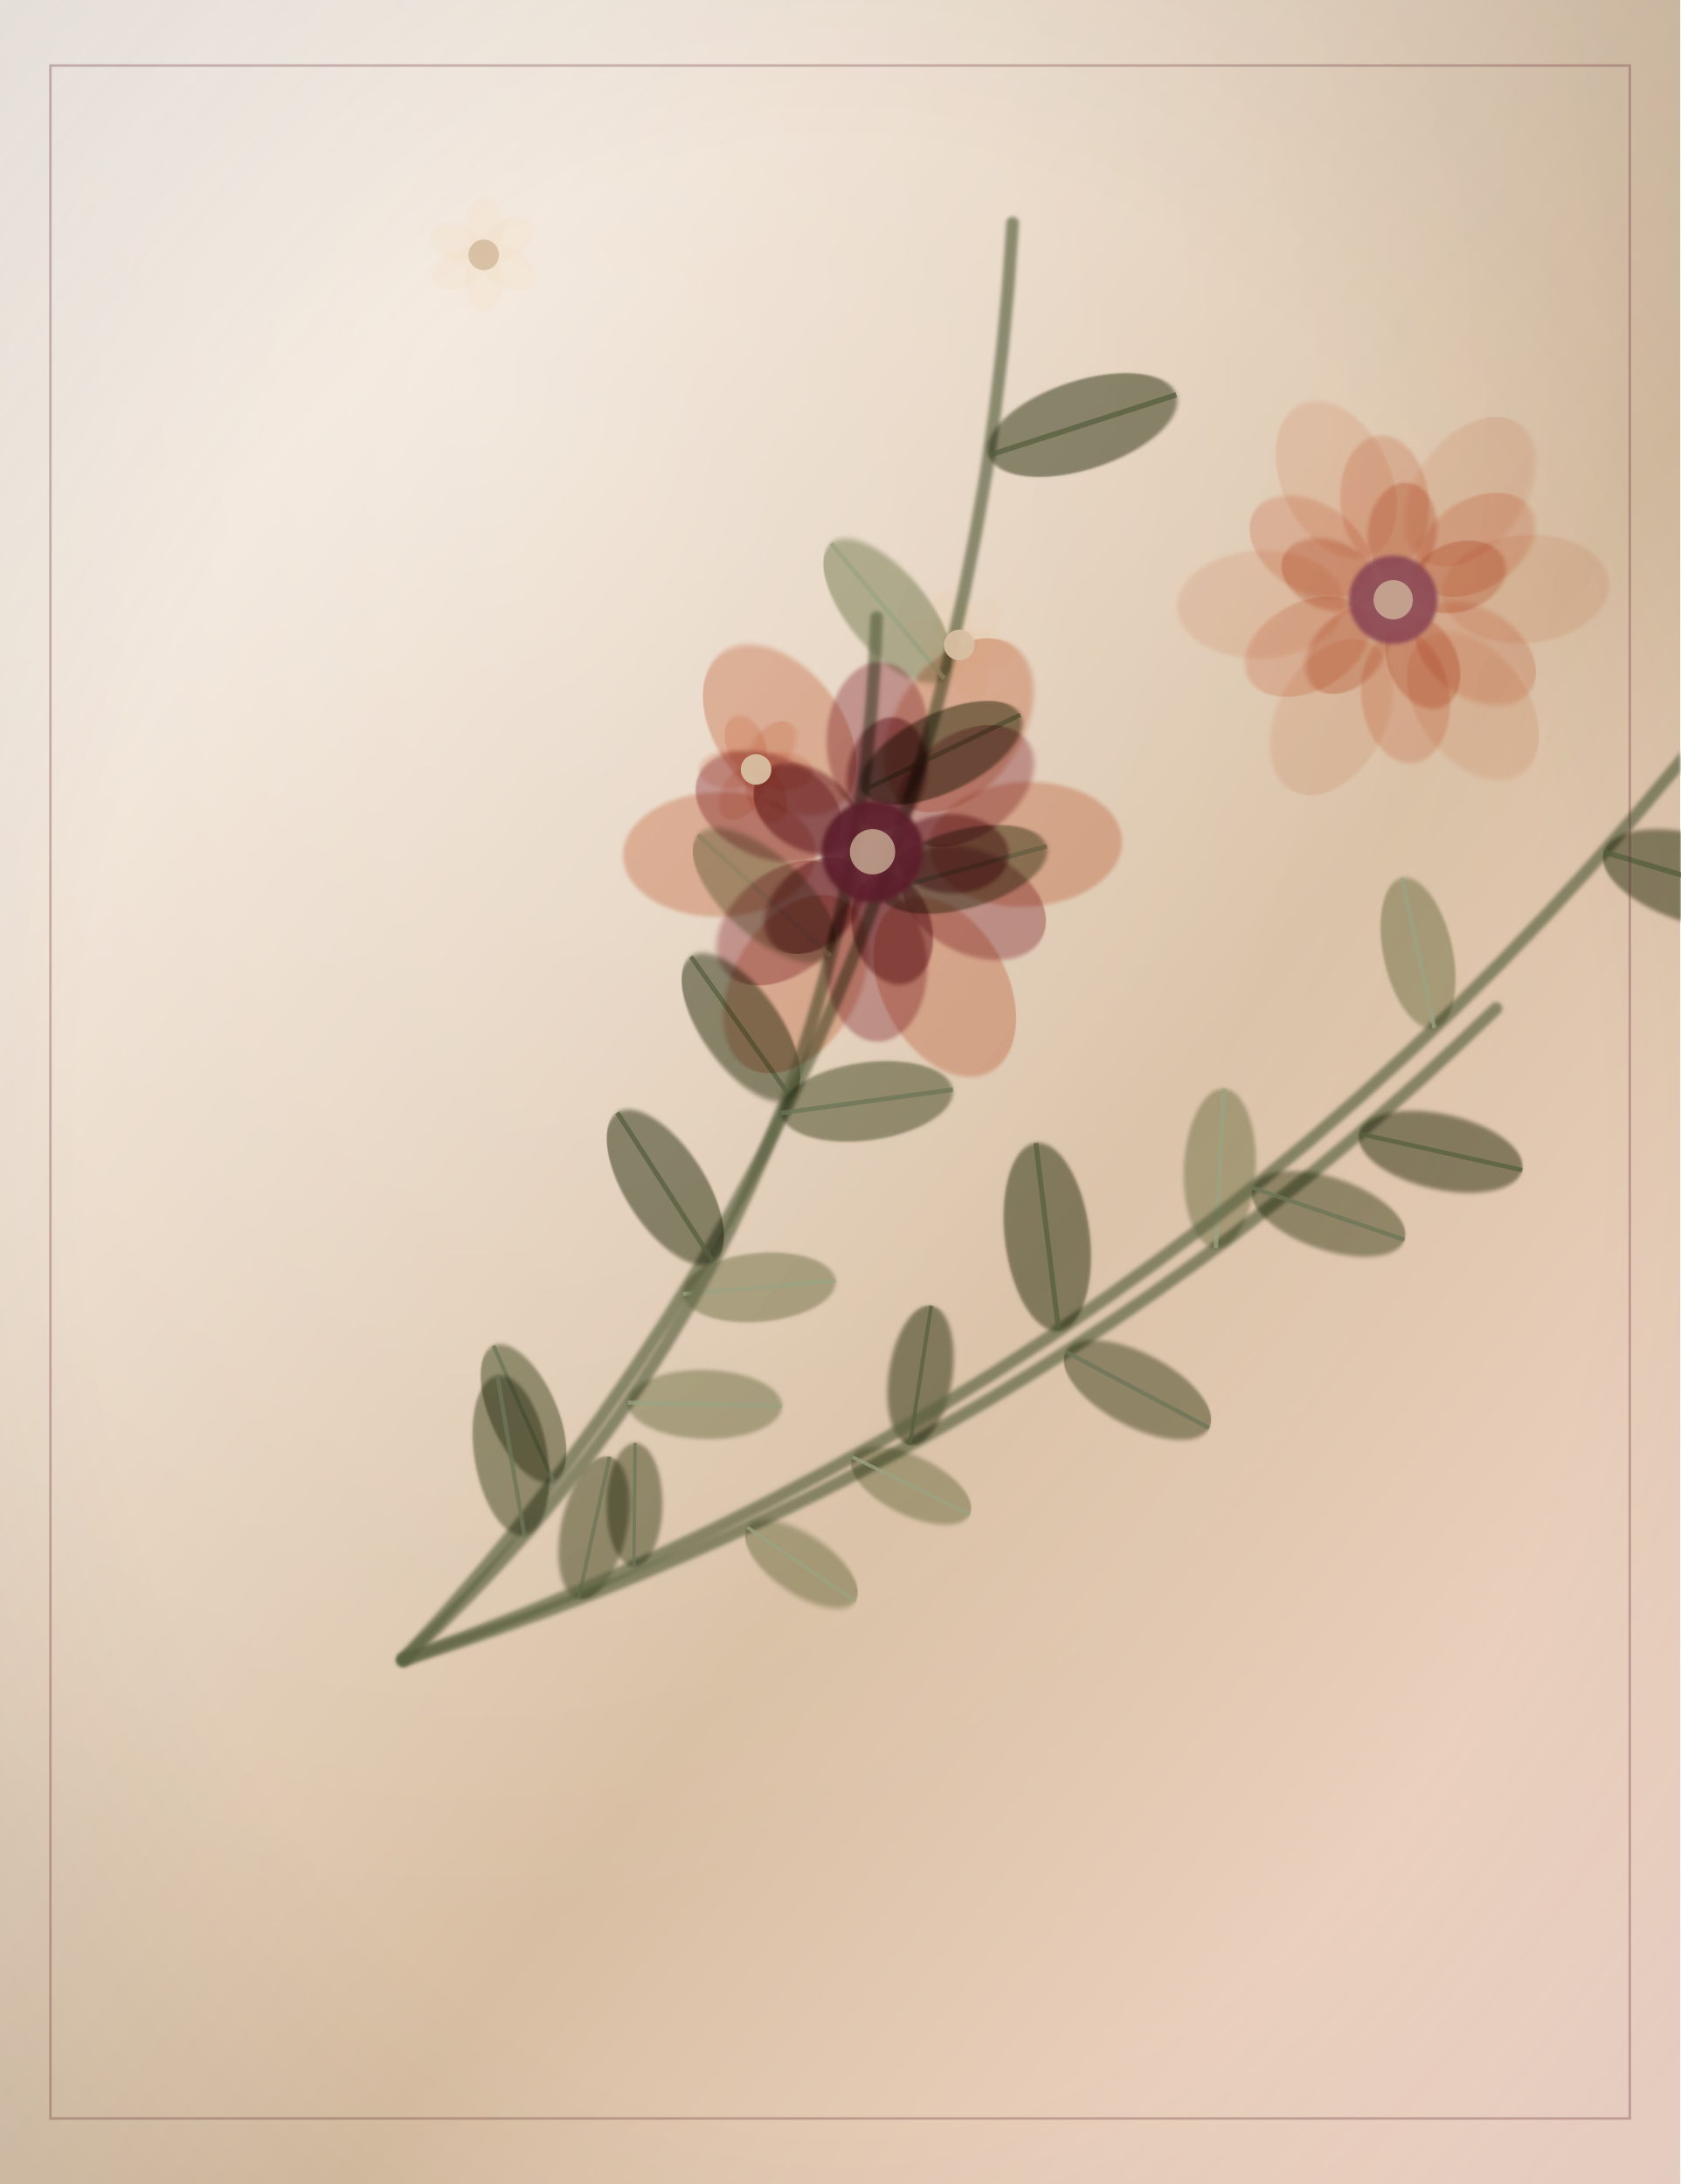
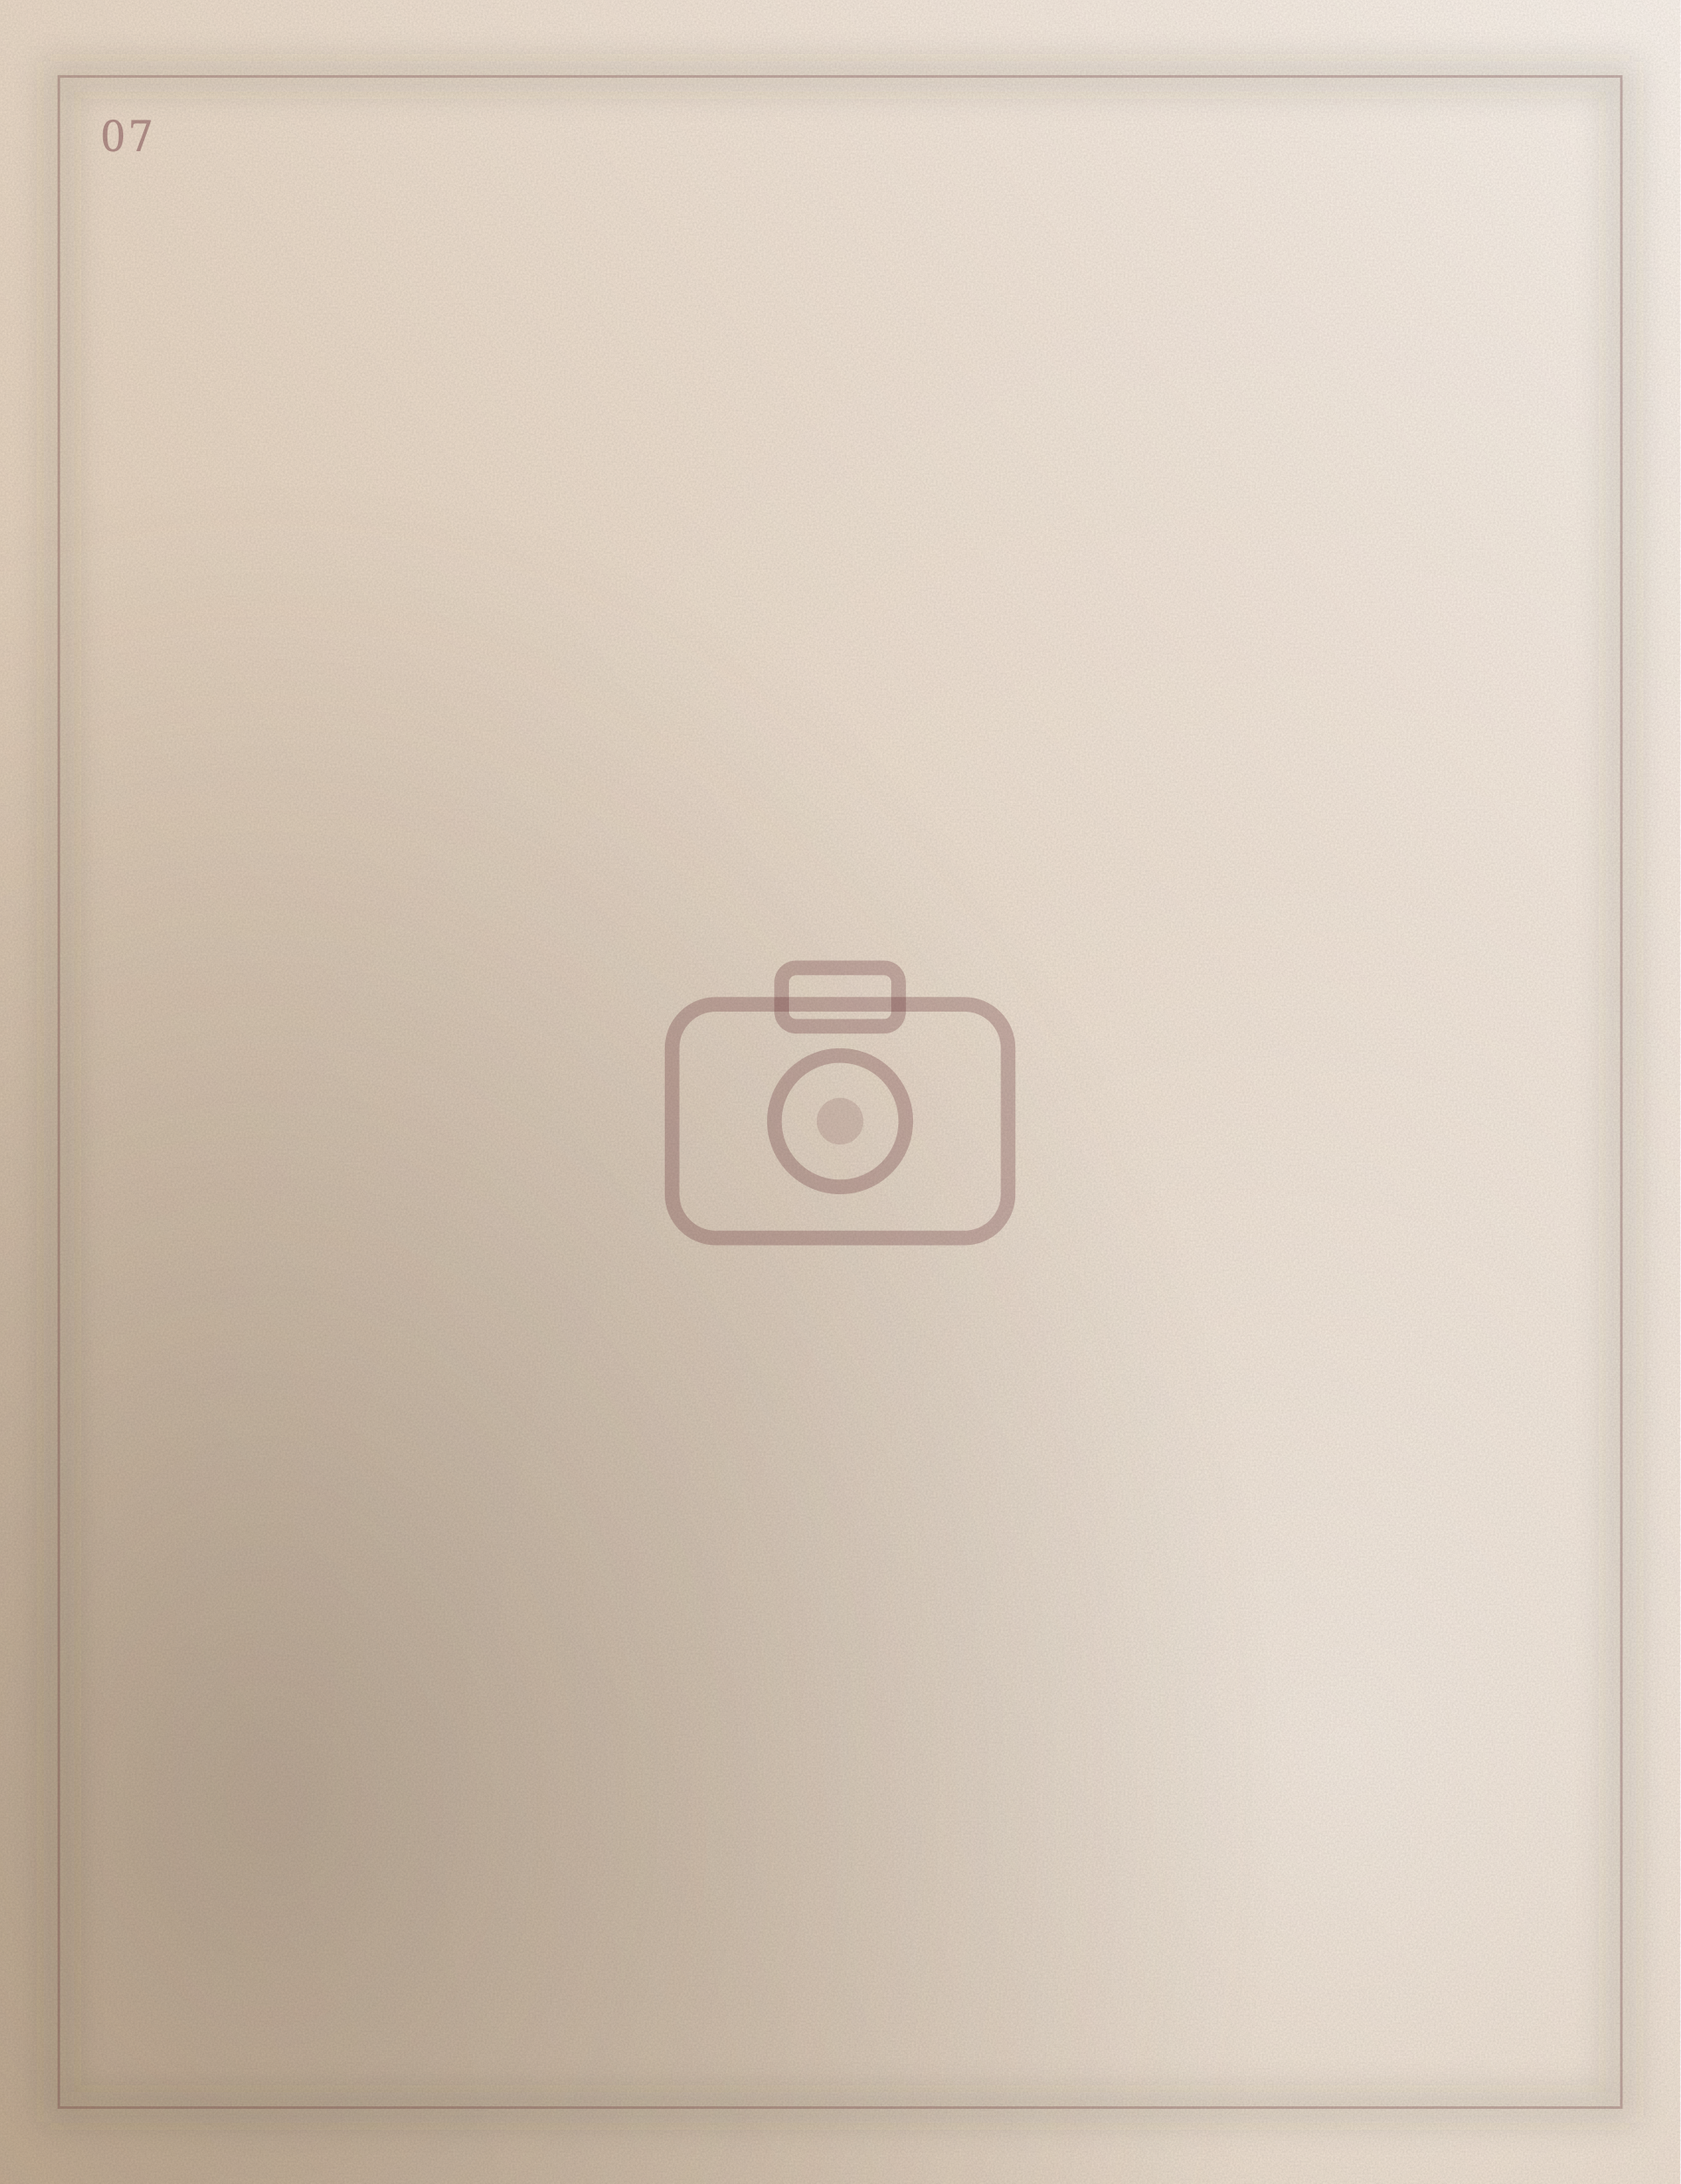
- <svg xmlns="http://www.w3.org/2000/svg" viewBox="0 0 1000 1300" width="1000" height="1300" role="img" aria-label="Botanical illustration">
+ <svg xmlns="http://www.w3.org/2000/svg" viewBox="0 0 1000 1300" width="1000" height="1300" role="img" aria-label="Photo placeholder">
  <defs>
    <filter id="soft" x="-60%" y="-60%" width="220%" height="220%">
      <feGaussianBlur stdDeviation="1.1" />
    </filter>
-     <linearGradient id="bg15" x1="0%" y1="0%" x2="100%" y2="100%">
+     <filter id="softer" x="-80%" y="-80%" width="260%" height="260%">
+       <feGaussianBlur stdDeviation="9" />
+     </filter>
+     <filter id="grain-tex" x="0%" y="0%" width="100%" height="100%">
+       <feTurbulence type="fractalNoise" baseFrequency="0.85" numOctaves="2" stitchTiles="stitch" result="noise" />
+       <feColorMatrix in="noise" type="matrix" values="0 0 0 0 0  0 0 0 0 0  0 0 0 0 0  0 0 0 0.10 0" />
+     </filter>
+     <linearGradient id="pwash15" x1="100%" y1="0%" x2="0%" y2="100%">
      <stop offset="0%" stop-color="#FBF3EC" />
-       <stop offset="60%" stop-color="#D8BFA3" />
-       <stop offset="100%" stop-color="#F8DDD0" />
+       <stop offset="100%" stop-color="#D8BFA3" />
    </linearGradient>
-     <radialGradient id="light15" cx="28%" cy="18%" r="70%">
-       <stop offset="0%" stop-color="#FFFFFF" stop-opacity="0.30" />
+     <radialGradient id="pl15" cx="80%" cy="80%" r="72%">
+       <stop offset="0%" stop-color="#FFFFFF" stop-opacity="0.42" />
+       <stop offset="55%" stop-color="#FFFFFF" stop-opacity="0.08" />
      <stop offset="100%" stop-color="#FFFFFF" stop-opacity="0" />
    </radialGradient>
-     <radialGradient id="vig15" cx="50%" cy="52%" r="75%">
-       <stop offset="60%" stop-color="#000000" stop-opacity="0" />
-       <stop offset="100%" stop-color="#000000" stop-opacity="0.10" />
+     <radialGradient id="ps15" cx="16%" cy="82%" r="60%">
+       <stop offset="0%" stop-color="#3F3936" stop-opacity="0.24" />
+       <stop offset="100%" stop-color="#3F3936" stop-opacity="0" />
    </radialGradient>
  </defs>
-   <rect width="1000" height="1300" fill="url(#bg15)" />
-   <rect width="1000" height="1300" fill="url(#light15)" />
-   <path d="M240.0,988.0 L268.5,978.9 L296.6,969.3 L324.5,959.2 L352.2,948.7 L379.5,937.7 L406.6,926.2 L433.4,914.3 L459.9,901.9 L486.2,889.1 L512.2,875.8 L537.9,862.1 L563.3,847.8 L588.5,833.2 L613.3,818.0 L637.9,802.4 L662.3,786.3 L686.3,769.8 L710.1,752.8 L733.6,735.4 L756.8,717.4 L779.8,699.1 L802.5,680.2 L824.9,660.9 L847.0,641.2 L868.8,620.9 L890.4,600.3" fill="none" stroke="#57603F" stroke-width="7.5" stroke-opacity="0.65" stroke-linecap="round" filter="url(#soft)" />
-   <ellipse cx="353.5" cy="909.4" rx="43.3" ry="19.5" transform="rotate(-77.7 353.5 909.4)" fill="#6D7659" fill-opacity="0.62" style="mix-blend-mode:multiply" filter="url(#soft)" />
-   <line x1="344.3" y1="951.7" x2="362.8" y2="867.1" stroke="#6D7659" stroke-opacity="0.77" stroke-width="2.3" />
-   <ellipse cx="477.0" cy="931.1" rx="38.9" ry="17.5" transform="rotate(34.4 477.0 931.1)" fill="#9AA483" fill-opacity="0.62" style="mix-blend-mode:multiply" filter="url(#soft)" />
-   <line x1="444.8" y1="909.1" x2="509.1" y2="953.1" stroke="#9AA483" stroke-opacity="0.77" stroke-width="2.1" />
-   <ellipse cx="547.9" cy="818.6" rx="41.9" ry="18.9" transform="rotate(-81.3 547.9 818.6)" fill="#57603F" fill-opacity="0.62" style="mix-blend-mode:multiply" filter="url(#soft)" />
-   <line x1="541.5" y1="860.1" x2="554.2" y2="777.2" stroke="#57603F" stroke-opacity="0.77" stroke-width="2.3" />
-   <ellipse cx="677.0" cy="827.4" rx="48.3" ry="21.7" transform="rotate(28.0 677.0 827.4)" fill="#6D7659" fill-opacity="0.62" style="mix-blend-mode:multiply" filter="url(#soft)" />
-   <line x1="634.5" y1="804.7" x2="719.6" y2="850.0" stroke="#6D7659" stroke-opacity="0.77" stroke-width="2.6" />
-   <ellipse cx="726.0" cy="695.5" rx="47.5" ry="21.4" transform="rotate(-87.1 726.0 695.5)" fill="#9AA483" fill-opacity="0.62" style="mix-blend-mode:multiply" filter="url(#soft)" />
-   <line x1="723.6" y1="742.9" x2="728.4" y2="648.0" stroke="#9AA483" stroke-opacity="0.77" stroke-width="2.6" />
-   <ellipse cx="857.4" cy="685.6" rx="49.7" ry="22.4" transform="rotate(12.6 857.4 685.6)" fill="#57603F" fill-opacity="0.62" style="mix-blend-mode:multiply" filter="url(#soft)" />
-   <line x1="808.9" y1="674.8" x2="906.0" y2="696.5" stroke="#57603F" stroke-opacity="0.77" stroke-width="2.7" />
-   <path d="M240.0,988.0 L277.7,974.1 L314.9,959.4 L351.5,944.0 L387.6,927.9 L423.2,911.1 L458.2,893.6 L492.7,875.3 L526.7,856.4 L560.2,836.7 L593.1,816.3 L625.5,795.2 L657.4,773.3 L688.7,750.8 L719.6,727.5 L749.8,703.5 L779.6,678.8 L808.8,653.4 L837.5,627.3 L865.7,600.4 L893.4,572.8 L920.5,544.5 L947.1,515.5 L973.1,485.8 L998.6,455.4 L1023.6,424.2 L1048.1,392.3" fill="none" stroke="#57603F" stroke-width="7.5" stroke-opacity="0.65" stroke-linecap="round" filter="url(#soft)" />
-   <ellipse cx="377.7" cy="895.7" rx="36.8" ry="16.6" transform="rotate(-89.4 377.7 895.7)" fill="#6D7659" fill-opacity="0.62" style="mix-blend-mode:multiply" filter="url(#soft)" />
-   <line x1="377.3" y1="932.6" x2="378.0" y2="858.9" stroke="#6D7659" stroke-opacity="0.77" stroke-width="2.0" />
-   <ellipse cx="542.3" cy="884.4" rx="38.9" ry="17.5" transform="rotate(26.0 542.3 884.4)" fill="#9AA483" fill-opacity="0.62" style="mix-blend-mode:multiply" filter="url(#soft)" />
-   <line x1="507.4" y1="867.3" x2="577.3" y2="901.4" stroke="#9AA483" stroke-opacity="0.77" stroke-width="2.1" />
-   <ellipse cx="623.3" cy="736.2" rx="56.3" ry="25.3" transform="rotate(-97.0 623.3 736.2)" fill="#57603F" fill-opacity="0.62" style="mix-blend-mode:multiply" filter="url(#soft)" />
-   <line x1="630.1" y1="792.1" x2="616.5" y2="680.4" stroke="#57603F" stroke-opacity="0.77" stroke-width="3.0" />
-   <ellipse cx="790.7" cy="722.5" rx="47.8" ry="21.5" transform="rotate(18.9 790.7 722.5)" fill="#6D7659" fill-opacity="0.62" style="mix-blend-mode:multiply" filter="url(#soft)" />
-   <line x1="745.5" y1="707.0" x2="835.9" y2="738.0" stroke="#6D7659" stroke-opacity="0.77" stroke-width="2.6" />
-   <ellipse cx="844.0" cy="567.3" rx="45.7" ry="20.6" transform="rotate(-102.2 844.0 567.3)" fill="#9AA483" fill-opacity="0.62" style="mix-blend-mode:multiply" filter="url(#soft)" />
-   <line x1="853.7" y1="612.0" x2="834.4" y2="522.6" stroke="#9AA483" stroke-opacity="0.77" stroke-width="2.5" />
-   <ellipse cx="1010.5" cy="523.8" rx="58.4" ry="26.3" transform="rotate(16.6 1010.5 523.8)" fill="#57603F" fill-opacity="0.62" style="mix-blend-mode:multiply" filter="url(#soft)" />
-   <line x1="954.6" y1="507.1" x2="1066.5" y2="540.4" stroke="#57603F" stroke-opacity="0.77" stroke-width="3.2" />
-   <path d="M240.0,988.0 L265.3,959.9 L289.8,931.5 L313.3,902.7 L335.9,873.4 L357.6,843.8 L378.3,813.8 L398.2,783.5 L417.2,752.7 L435.2,721.5 L452.4,690.0 L468.6,658.1 L483.9,625.8 L498.3,593.1 L511.8,560.0 L524.4,526.5 L536.0,492.7 L546.8,458.4 L556.7,423.8 L565.6,388.8 L573.6,353.4 L580.7,317.6 L587.0,281.4 L592.2,244.8 L596.6,207.9 L600.1,170.6 L602.7,132.8" fill="none" stroke="#57603F" stroke-width="7.5" stroke-opacity="0.65" stroke-linecap="round" filter="url(#soft)" />
-   <ellipse cx="311.6" cy="841.4" rx="44.2" ry="19.9" transform="rotate(-113.9 311.6 841.4)" fill="#6D7659" fill-opacity="0.62" style="mix-blend-mode:multiply" filter="url(#soft)" />
-   <line x1="329.5" y1="881.8" x2="293.7" y2="801.0" stroke="#6D7659" stroke-opacity="0.77" stroke-width="2.4" />
-   <ellipse cx="451.9" cy="766.3" rx="45.6" ry="20.5" transform="rotate(-5.0 451.9 766.3)" fill="#9AA483" fill-opacity="0.62" style="mix-blend-mode:multiply" filter="url(#soft)" />
-   <line x1="406.4" y1="770.3" x2="497.3" y2="762.3" stroke="#9AA483" stroke-opacity="0.77" stroke-width="2.5" />
-   <ellipse cx="441.0" cy="611.5" rx="51.5" ry="23.2" transform="rotate(-125.4 441.0 611.5)" fill="#57603F" fill-opacity="0.62" style="mix-blend-mode:multiply" filter="url(#soft)" />
-   <line x1="470.8" y1="653.5" x2="411.2" y2="569.4" stroke="#57603F" stroke-opacity="0.77" stroke-width="2.8" />
-   <ellipse cx="572.8" cy="517.5" rx="52.0" ry="23.4" transform="rotate(-15.4 572.8 517.5)" fill="#6D7659" fill-opacity="0.62" style="mix-blend-mode:multiply" filter="url(#soft)" />
-   <line x1="522.6" y1="531.3" x2="623.0" y2="503.7" stroke="#6D7659" stroke-opacity="0.77" stroke-width="2.8" />
-   <ellipse cx="528.2" cy="363.6" rx="52.4" ry="23.6" transform="rotate(-129.9 528.2 363.6)" fill="#9AA483" fill-opacity="0.62" style="mix-blend-mode:multiply" filter="url(#soft)" />
-   <line x1="561.9" y1="403.8" x2="494.6" y2="323.4" stroke="#9AA483" stroke-opacity="0.77" stroke-width="2.8" />
-   <ellipse cx="644.3" cy="253.0" rx="58.6" ry="26.4" transform="rotate(-17.9 644.3 253.0)" fill="#57603F" fill-opacity="0.62" style="mix-blend-mode:multiply" filter="url(#soft)" />
-   <line x1="588.6" y1="271.0" x2="700.1" y2="235.0" stroke="#57603F" stroke-opacity="0.77" stroke-width="3.2" />
-   <path d="M240.0,988.0 L260.5,968.5 L280.2,948.7 L299.1,928.5 L317.3,908.0 L334.6,887.1 L351.3,865.8 L367.1,844.3 L382.2,822.3 L396.5,800.0 L410.0,777.4 L422.8,754.4 L434.8,731.1 L446.0,707.4 L456.4,683.4 L466.1,659.0 L475.0,634.2 L483.1,609.2 L490.5,583.7 L497.1,557.9 L502.9,531.8 L508.0,505.3 L512.3,478.5 L515.8,451.3 L518.5,423.8 L520.5,395.9 L521.7,367.6" fill="none" stroke="#57603F" stroke-width="7.5" stroke-opacity="0.65" stroke-linecap="round" filter="url(#soft)" />
-   <ellipse cx="304.1" cy="866.3" rx="48.2" ry="21.7" transform="rotate(-99.6 304.1 866.3)" fill="#6D7659" fill-opacity="0.62" style="mix-blend-mode:multiply" filter="url(#soft)" />
-   <line x1="312.1" y1="913.9" x2="296.0" y2="818.8" stroke="#6D7659" stroke-opacity="0.77" stroke-width="2.6" />
-   <ellipse cx="419.5" cy="836.0" rx="45.9" ry="20.6" transform="rotate(1.3 419.5 836.0)" fill="#9AA483" fill-opacity="0.62" style="mix-blend-mode:multiply" filter="url(#soft)" />
-   <line x1="373.7" y1="834.9" x2="465.4" y2="837.0" stroke="#9AA483" stroke-opacity="0.77" stroke-width="2.5" />
-   <ellipse cx="396.0" cy="706.7" rx="52.8" ry="23.8" transform="rotate(-122.8 396.0 706.7)" fill="#57603F" fill-opacity="0.62" style="mix-blend-mode:multiply" filter="url(#soft)" />
-   <line x1="424.5" y1="751.1" x2="367.4" y2="662.3" stroke="#57603F" stroke-opacity="0.77" stroke-width="2.9" />
-   <ellipse cx="515.9" cy="655.6" rx="51.6" ry="23.2" transform="rotate(-7.7 515.9 655.6)" fill="#6D7659" fill-opacity="0.62" style="mix-blend-mode:multiply" filter="url(#soft)" />
-   <line x1="464.8" y1="662.5" x2="567.1" y2="648.6" stroke="#6D7659" stroke-opacity="0.77" stroke-width="2.8" />
-   <ellipse cx="454.9" cy="533.0" rx="53.4" ry="24.0" transform="rotate(-137.6 454.9 533.0)" fill="#9AA483" fill-opacity="0.62" style="mix-blend-mode:multiply" filter="url(#soft)" />
-   <line x1="494.4" y1="569.0" x2="415.4" y2="497.0" stroke="#9AA483" stroke-opacity="0.77" stroke-width="2.9" />
-   <ellipse cx="560.3" cy="448.1" rx="52.1" ry="23.4" transform="rotate(-25.7 560.3 448.1)" fill="#57603F" fill-opacity="0.62" style="mix-blend-mode:multiply" filter="url(#soft)" />
-   <line x1="513.3" y1="470.7" x2="607.2" y2="425.5" stroke="#57603F" stroke-opacity="0.77" stroke-width="2.8" />
-   <ellipse cx="570.6" cy="431.7" rx="57.4" ry="37.1" transform="rotate(304.3 570.6 431.7)" fill="#E3A98F" fill-opacity="0.60" style="mix-blend-mode:multiply" filter="url(#soft)" />
-   <ellipse cx="610.4" cy="502.6" rx="57.4" ry="37.1" transform="rotate(357.3 610.4 502.6)" fill="#E3A98F" fill-opacity="0.60" style="mix-blend-mode:multiply" filter="url(#soft)" />
-   <ellipse cx="562.3" cy="587.4" rx="57.4" ry="37.1" transform="rotate(421.9 562.3 587.4)" fill="#E3A98F" fill-opacity="0.60" style="mix-blend-mode:multiply" filter="url(#soft)" />
-   <ellipse cx="473.6" cy="585.8" rx="57.4" ry="37.1" transform="rotate(480.1 473.6 585.8)" fill="#E3A98F" fill-opacity="0.60" style="mix-blend-mode:multiply" filter="url(#soft)" />
-   <ellipse cx="428.2" cy="508.6" rx="57.4" ry="37.1" transform="rotate(539.0 428.2 508.6)" fill="#E3A98F" fill-opacity="0.60" style="mix-blend-mode:multiply" filter="url(#soft)" />
-   <ellipse cx="464.0" cy="434.6" rx="57.4" ry="37.1" transform="rotate(592.6 464.0 434.6)" fill="#E3A98F" fill-opacity="0.60" style="mix-blend-mode:multiply" filter="url(#soft)" />
-   <ellipse cx="574.3" cy="467.8" rx="45.6" ry="30.4" transform="rotate(324.5 574.3 467.8)" fill="#B97A85" fill-opacity="0.60" style="mix-blend-mode:multiply" filter="url(#soft)" />
-   <ellipse cx="579.6" cy="537.4" rx="45.6" ry="30.4" transform="rotate(386.8 579.6 537.4)" fill="#B97A85" fill-opacity="0.60" style="mix-blend-mode:multiply" filter="url(#soft)" />
-   <ellipse cx="521.5" cy="574.5" rx="45.6" ry="30.4" transform="rotate(448.2 521.5 574.5)" fill="#B97A85" fill-opacity="0.60" style="mix-blend-mode:multiply" filter="url(#soft)" />
-   <ellipse cx="466.8" cy="549.4" rx="45.6" ry="30.4" transform="rotate(501.1 466.8 549.4)" fill="#B97A85" fill-opacity="0.60" style="mix-blend-mode:multiply" filter="url(#soft)" />
-   <ellipse cx="457.5" cy="480.0" rx="45.6" ry="30.4" transform="rotate(563.6 457.5 480.0)" fill="#B97A85" fill-opacity="0.60" style="mix-blend-mode:multiply" filter="url(#soft)" />
-   <ellipse cx="522.4" cy="439.6" rx="45.6" ry="30.4" transform="rotate(632.6 522.4 439.6)" fill="#B97A85" fill-opacity="0.60" style="mix-blend-mode:multiply" filter="url(#soft)" />
-   <ellipse cx="566.6" cy="508.2" rx="33.8" ry="23.6" transform="rotate(361.5 566.6 508.2)" fill="#8C4452" fill-opacity="0.58" style="mix-blend-mode:multiply" filter="url(#soft)" />
-   <ellipse cx="531.0" cy="552.8" rx="33.8" ry="23.6" transform="rotate(435.8 531.0 552.8)" fill="#8C4452" fill-opacity="0.58" style="mix-blend-mode:multiply" filter="url(#soft)" />
-   <ellipse cx="484.6" cy="539.1" rx="33.8" ry="23.6" transform="rotate(497.3 484.6 539.1)" fill="#8C4452" fill-opacity="0.58" style="mix-blend-mode:multiply" filter="url(#soft)" />
-   <ellipse cx="479.6" cy="481.4" rx="33.8" ry="23.6" transform="rotate(572.8 479.6 481.4)" fill="#8C4452" fill-opacity="0.58" style="mix-blend-mode:multiply" filter="url(#soft)" />
-   <ellipse cx="527.9" cy="460.5" rx="33.8" ry="23.6" transform="rotate(640.4 527.9 460.5)" fill="#8C4452" fill-opacity="0.58" style="mix-blend-mode:multiply" filter="url(#soft)" />
-   <circle cx="519.3" cy="507.0" r="30.4" fill="#5B1F2A" fill-opacity="0.9" filter="url(#soft)" />
-   <circle cx="519.3" cy="507.0" r="13.5" fill="#D8BFA3" fill-opacity="0.7" />
-   <ellipse cx="908.0" cy="350.6" rx="49.7" ry="32.2" transform="rotate(355.3 908.0 350.6)" fill="#F8DDD0" fill-opacity="0.60" style="mix-blend-mode:multiply" filter="url(#soft)" />
-   <ellipse cx="876.6" cy="420.2" rx="49.7" ry="32.2" transform="rotate(413.1 876.6 420.2)" fill="#F8DDD0" fill-opacity="0.60" style="mix-blend-mode:multiply" filter="url(#soft)" />
-   <ellipse cx="792.5" cy="426.9" rx="49.7" ry="32.2" transform="rotate(477.7 792.5 426.9)" fill="#F8DDD0" fill-opacity="0.60" style="mix-blend-mode:multiply" filter="url(#soft)" />
-   <ellipse cx="750.3" cy="359.8" rx="49.7" ry="32.2" transform="rotate(537.9 750.3 359.8)" fill="#F8DDD0" fill-opacity="0.60" style="mix-blend-mode:multiply" filter="url(#soft)" />
-   <ellipse cx="795.3" cy="285.7" rx="49.7" ry="32.2" transform="rotate(604.5 795.3 285.7)" fill="#F8DDD0" fill-opacity="0.60" style="mix-blend-mode:multiply" filter="url(#soft)" />
-   <ellipse cx="875.1" cy="292.7" rx="49.7" ry="32.2" transform="rotate(665.5 875.1 292.7)" fill="#F8DDD0" fill-opacity="0.60" style="mix-blend-mode:multiply" filter="url(#soft)" />
-   <ellipse cx="878.2" cy="389.0" rx="39.5" ry="26.3" transform="rotate(393.2 878.2 389.0)" fill="#F2C6B4" fill-opacity="0.60" style="mix-blend-mode:multiply" filter="url(#soft)" />
-   <ellipse cx="836.5" cy="415.0" rx="39.5" ry="26.3" transform="rotate(442.9 836.5 415.0)" fill="#F2C6B4" fill-opacity="0.60" style="mix-blend-mode:multiply" filter="url(#soft)" />
-   <ellipse cx="777.9" cy="385.0" rx="39.5" ry="26.3" transform="rotate(511.4 777.9 385.0)" fill="#F2C6B4" fill-opacity="0.60" style="mix-blend-mode:multiply" filter="url(#soft)" />
-   <ellipse cx="779.9" cy="325.6" rx="39.5" ry="26.3" transform="rotate(572.5 779.9 325.6)" fill="#F2C6B4" fill-opacity="0.60" style="mix-blend-mode:multiply" filter="url(#soft)" />
-   <ellipse cx="824.1" cy="298.7" rx="39.5" ry="26.3" transform="rotate(625.0 824.1 298.7)" fill="#F2C6B4" fill-opacity="0.60" style="mix-blend-mode:multiply" filter="url(#soft)" />
-   <ellipse cx="877.8" cy="324.3" rx="39.5" ry="26.3" transform="rotate(686.0 877.8 324.3)" fill="#F2C6B4" fill-opacity="0.60" style="mix-blend-mode:multiply" filter="url(#soft)" />
-   <ellipse cx="846.8" cy="394.0" rx="29.3" ry="20.5" transform="rotate(424.6 846.8 394.0)" fill="#E3A98F" fill-opacity="0.58" style="mix-blend-mode:multiply" filter="url(#soft)" />
-   <ellipse cx="801.8" cy="387.4" rx="29.3" ry="20.5" transform="rotate(492.1 801.8 387.4)" fill="#E3A98F" fill-opacity="0.58" style="mix-blend-mode:multiply" filter="url(#soft)" />
-   <ellipse cx="791.0" cy="342.2" rx="29.3" ry="20.5" transform="rotate(561.1 791.0 342.2)" fill="#E3A98F" fill-opacity="0.58" style="mix-blend-mode:multiply" filter="url(#soft)" />
-   <ellipse cx="834.6" cy="316.4" rx="29.3" ry="20.5" transform="rotate(637.5 834.6 316.4)" fill="#E3A98F" fill-opacity="0.58" style="mix-blend-mode:multiply" filter="url(#soft)" />
-   <ellipse cx="867.9" cy="343.4" rx="29.3" ry="20.5" transform="rotate(700.7 867.9 343.4)" fill="#E3A98F" fill-opacity="0.58" style="mix-blend-mode:multiply" filter="url(#soft)" />
-   <circle cx="829.2" cy="357.0" r="26.3" fill="#8C4452" fill-opacity="0.9" filter="url(#soft)" />
-   <circle cx="829.2" cy="357.0" r="11.7" fill="#D8BFA3" fill-opacity="0.7" />
-   <ellipse cx="302.2" cy="159.4" rx="17.9" ry="11.4" transform="rotate(28.5 302.2 159.4)" fill="#FFFBF6" fill-opacity="0.85" style="mix-blend-mode:multiply" filter="url(#soft)" />
-   <ellipse cx="288.0" cy="167.9" rx="17.9" ry="11.4" transform="rotate(89.7 288.0 167.9)" fill="#FFFBF6" fill-opacity="0.85" style="mix-blend-mode:multiply" filter="url(#soft)" />
-   <ellipse cx="273.7" cy="159.5" rx="17.9" ry="11.4" transform="rotate(151.3 273.7 159.5)" fill="#FFFBF6" fill-opacity="0.85" style="mix-blend-mode:multiply" filter="url(#soft)" />
-   <ellipse cx="273.0" cy="145.4" rx="17.9" ry="11.4" transform="rotate(202.8 273.0 145.4)" fill="#FFFBF6" fill-opacity="0.85" style="mix-blend-mode:multiply" filter="url(#soft)" />
-   <ellipse cx="288.2" cy="135.4" rx="17.9" ry="11.4" transform="rotate(271.1 288.2 135.4)" fill="#FFFBF6" fill-opacity="0.85" style="mix-blend-mode:multiply" filter="url(#soft)" />
-   <ellipse cx="301.4" cy="142.6" rx="17.9" ry="11.4" transform="rotate(325.9 301.4 142.6)" fill="#FFFBF6" fill-opacity="0.85" style="mix-blend-mode:multiply" filter="url(#soft)" />
-   <circle cx="287.9" cy="151.7" r="9.1" fill="#D8BFA3" fill-opacity="0.95" />
-   <ellipse cx="466.2" cy="459.1" rx="17.9" ry="11.4" transform="rotate(3.8 466.2 459.1)" fill="#F8DDD0" fill-opacity="0.85" style="mix-blend-mode:multiply" filter="url(#soft)" />
-   <ellipse cx="456.1" cy="473.1" rx="17.9" ry="11.4" transform="rotate(67.7 456.1 473.1)" fill="#F8DDD0" fill-opacity="0.85" style="mix-blend-mode:multiply" filter="url(#soft)" />
-   <ellipse cx="441.4" cy="471.8" rx="17.9" ry="11.4" transform="rotate(121.9 441.4 471.8)" fill="#F8DDD0" fill-opacity="0.85" style="mix-blend-mode:multiply" filter="url(#soft)" />
-   <ellipse cx="433.7" cy="458.0" rx="17.9" ry="11.4" transform="rotate(180.1 433.7 458.0)" fill="#F8DDD0" fill-opacity="0.85" style="mix-blend-mode:multiply" filter="url(#soft)" />
-   <ellipse cx="443.8" cy="443.0" rx="17.9" ry="11.4" transform="rotate(247.6 443.8 443.0)" fill="#F8DDD0" fill-opacity="0.85" style="mix-blend-mode:multiply" filter="url(#soft)" />
-   <ellipse cx="459.8" cy="445.1" rx="17.9" ry="11.4" transform="rotate(307.2 459.8 445.1)" fill="#F8DDD0" fill-opacity="0.85" style="mix-blend-mode:multiply" filter="url(#soft)" />
-   <circle cx="450.0" cy="458.0" r="9.1" fill="#D8BFA3" fill-opacity="0.95" />
-   <ellipse cx="586.9" cy="386.5" rx="17.9" ry="11.4" transform="rotate(9.3 586.9 386.5)" fill="#FFFBF6" fill-opacity="0.85" style="mix-blend-mode:multiply" filter="url(#soft)" />
-   <ellipse cx="576.4" cy="399.2" rx="17.9" ry="11.4" transform="rotate(70.2 576.4 399.2)" fill="#FFFBF6" fill-opacity="0.85" style="mix-blend-mode:multiply" filter="url(#soft)" />
-   <ellipse cx="561.0" cy="396.9" rx="17.9" ry="11.4" transform="rotate(127.2 561.0 396.9)" fill="#FFFBF6" fill-opacity="0.85" style="mix-blend-mode:multiply" filter="url(#soft)" />
-   <ellipse cx="555.2" cy="379.6" rx="17.9" ry="11.4" transform="rotate(195.3 555.2 379.6)" fill="#FFFBF6" fill-opacity="0.85" style="mix-blend-mode:multiply" filter="url(#soft)" />
-   <ellipse cx="566.4" cy="368.3" rx="17.9" ry="11.4" transform="rotate(253.9 566.4 368.3)" fill="#FFFBF6" fill-opacity="0.85" style="mix-blend-mode:multiply" filter="url(#soft)" />
-   <ellipse cx="581.3" cy="371.4" rx="17.9" ry="11.4" transform="rotate(309.8 581.3 371.4)" fill="#FFFBF6" fill-opacity="0.85" style="mix-blend-mode:multiply" filter="url(#soft)" />
-   <circle cx="570.9" cy="383.9" r="9.1" fill="#D8BFA3" fill-opacity="0.95" />
-   <rect width="1000" height="1300" fill="url(#vig15)" />
-   <rect x="30.0" y="39.0" width="940.0" height="1222.0" fill="none" stroke="#5B1F2A" stroke-opacity="0.28" stroke-width="1.5" />
+   <rect width="1000" height="1300" fill="url(#pwash15)" />
+   <rect width="1000" height="1300" fill="url(#pl15)" />
+   <rect width="1000" height="1300" fill="url(#ps15)" />
+   <rect width="1000" height="1300" filter="url(#grain-tex)" />
+   <rect x="400.0" y="597.8" width="200.0" height="139.1" rx="26.1" fill="none" stroke="#5B1F2A" stroke-width="8.7" stroke-opacity="0.26" />
+   <rect x="465.2" y="576.1" width="69.6" height="34.8" rx="8.7" fill="none" stroke="#5B1F2A" stroke-width="8.7" stroke-opacity="0.26" />
+   <circle cx="500.0" cy="667.4" r="39.1" fill="none" stroke="#5B1F2A" stroke-width="8.7" stroke-opacity="0.26" />
+   <circle cx="500.0" cy="667.4" r="13.9" fill="#5B1F2A" fill-opacity="0.14" />
+   <text x="60.0" y="90.0" font-family="Georgia, serif" font-size="26.0" fill="#5B1F2A" fill-opacity="0.4" letter-spacing="2">07</text>
+   <rect x="35.0" y="45.5" width="930.0" height="1209.0" fill="none" stroke="#3F3936" stroke-opacity="0.14" stroke-width="18.0" filter="url(#softer)" />
+   <rect x="35.0" y="45.5" width="930.0" height="1209.0" fill="none" stroke="#5B1F2A" stroke-opacity="0.26" stroke-width="1.5" />
</svg>
